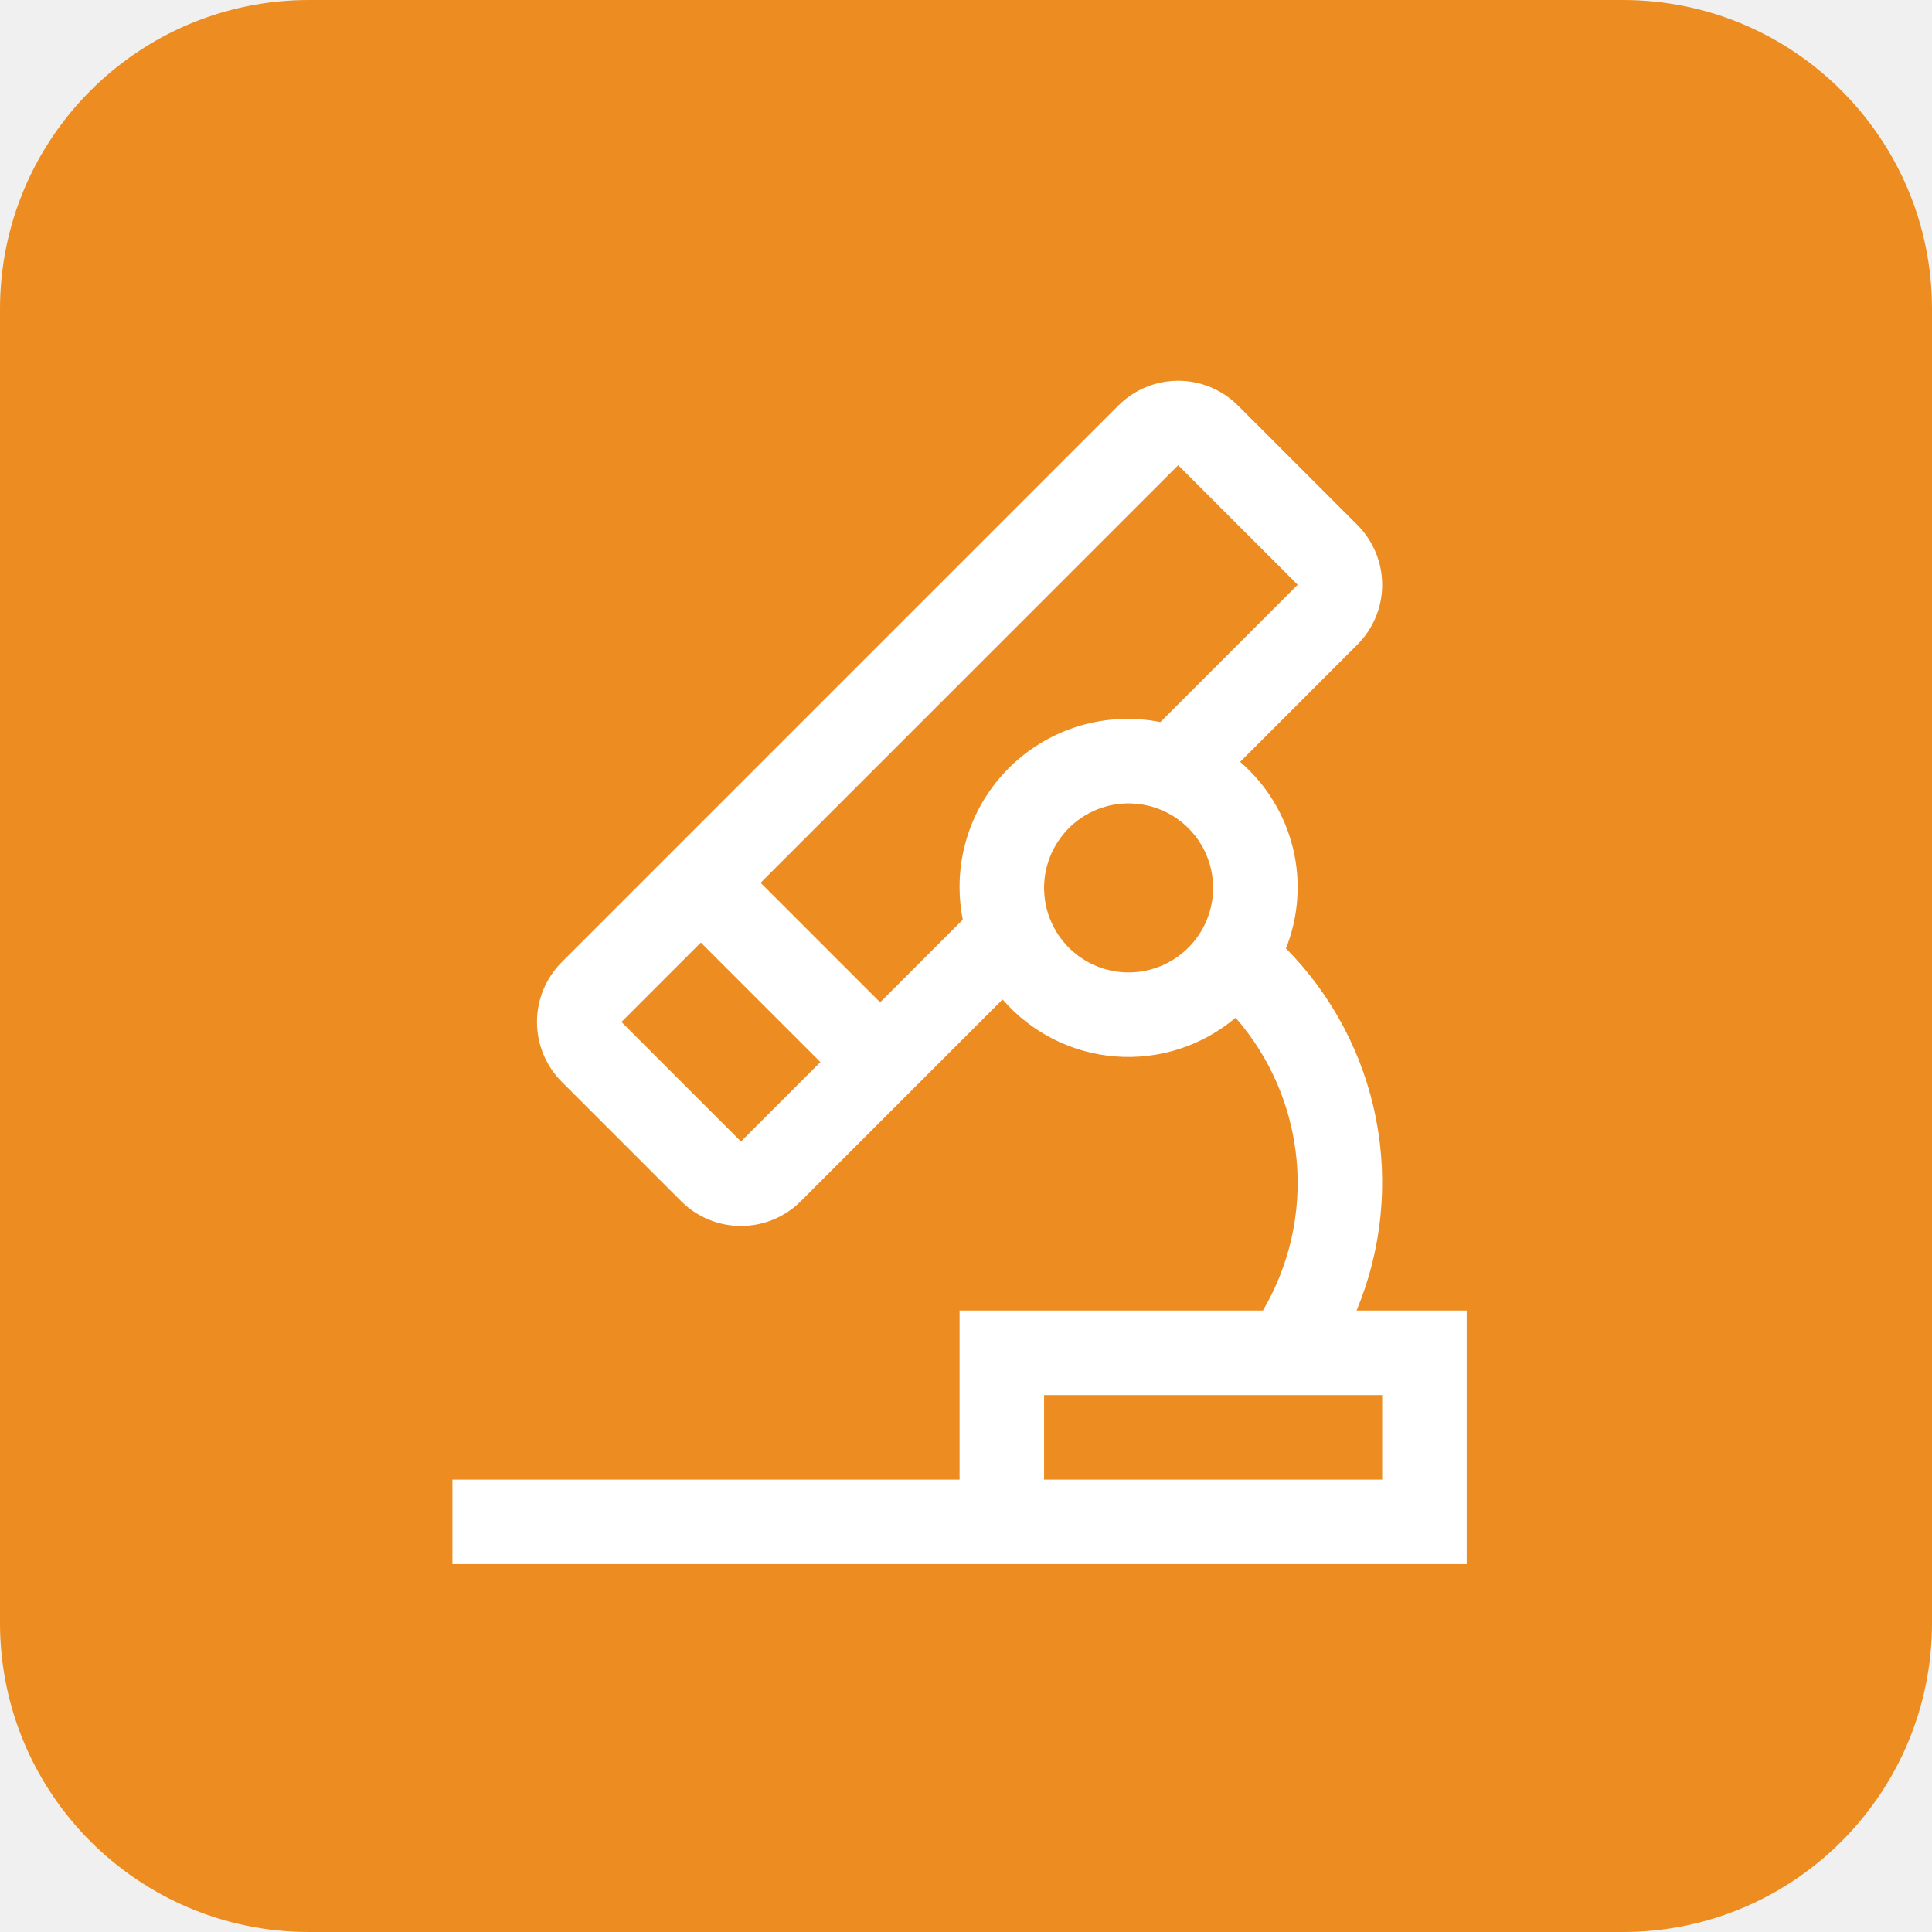
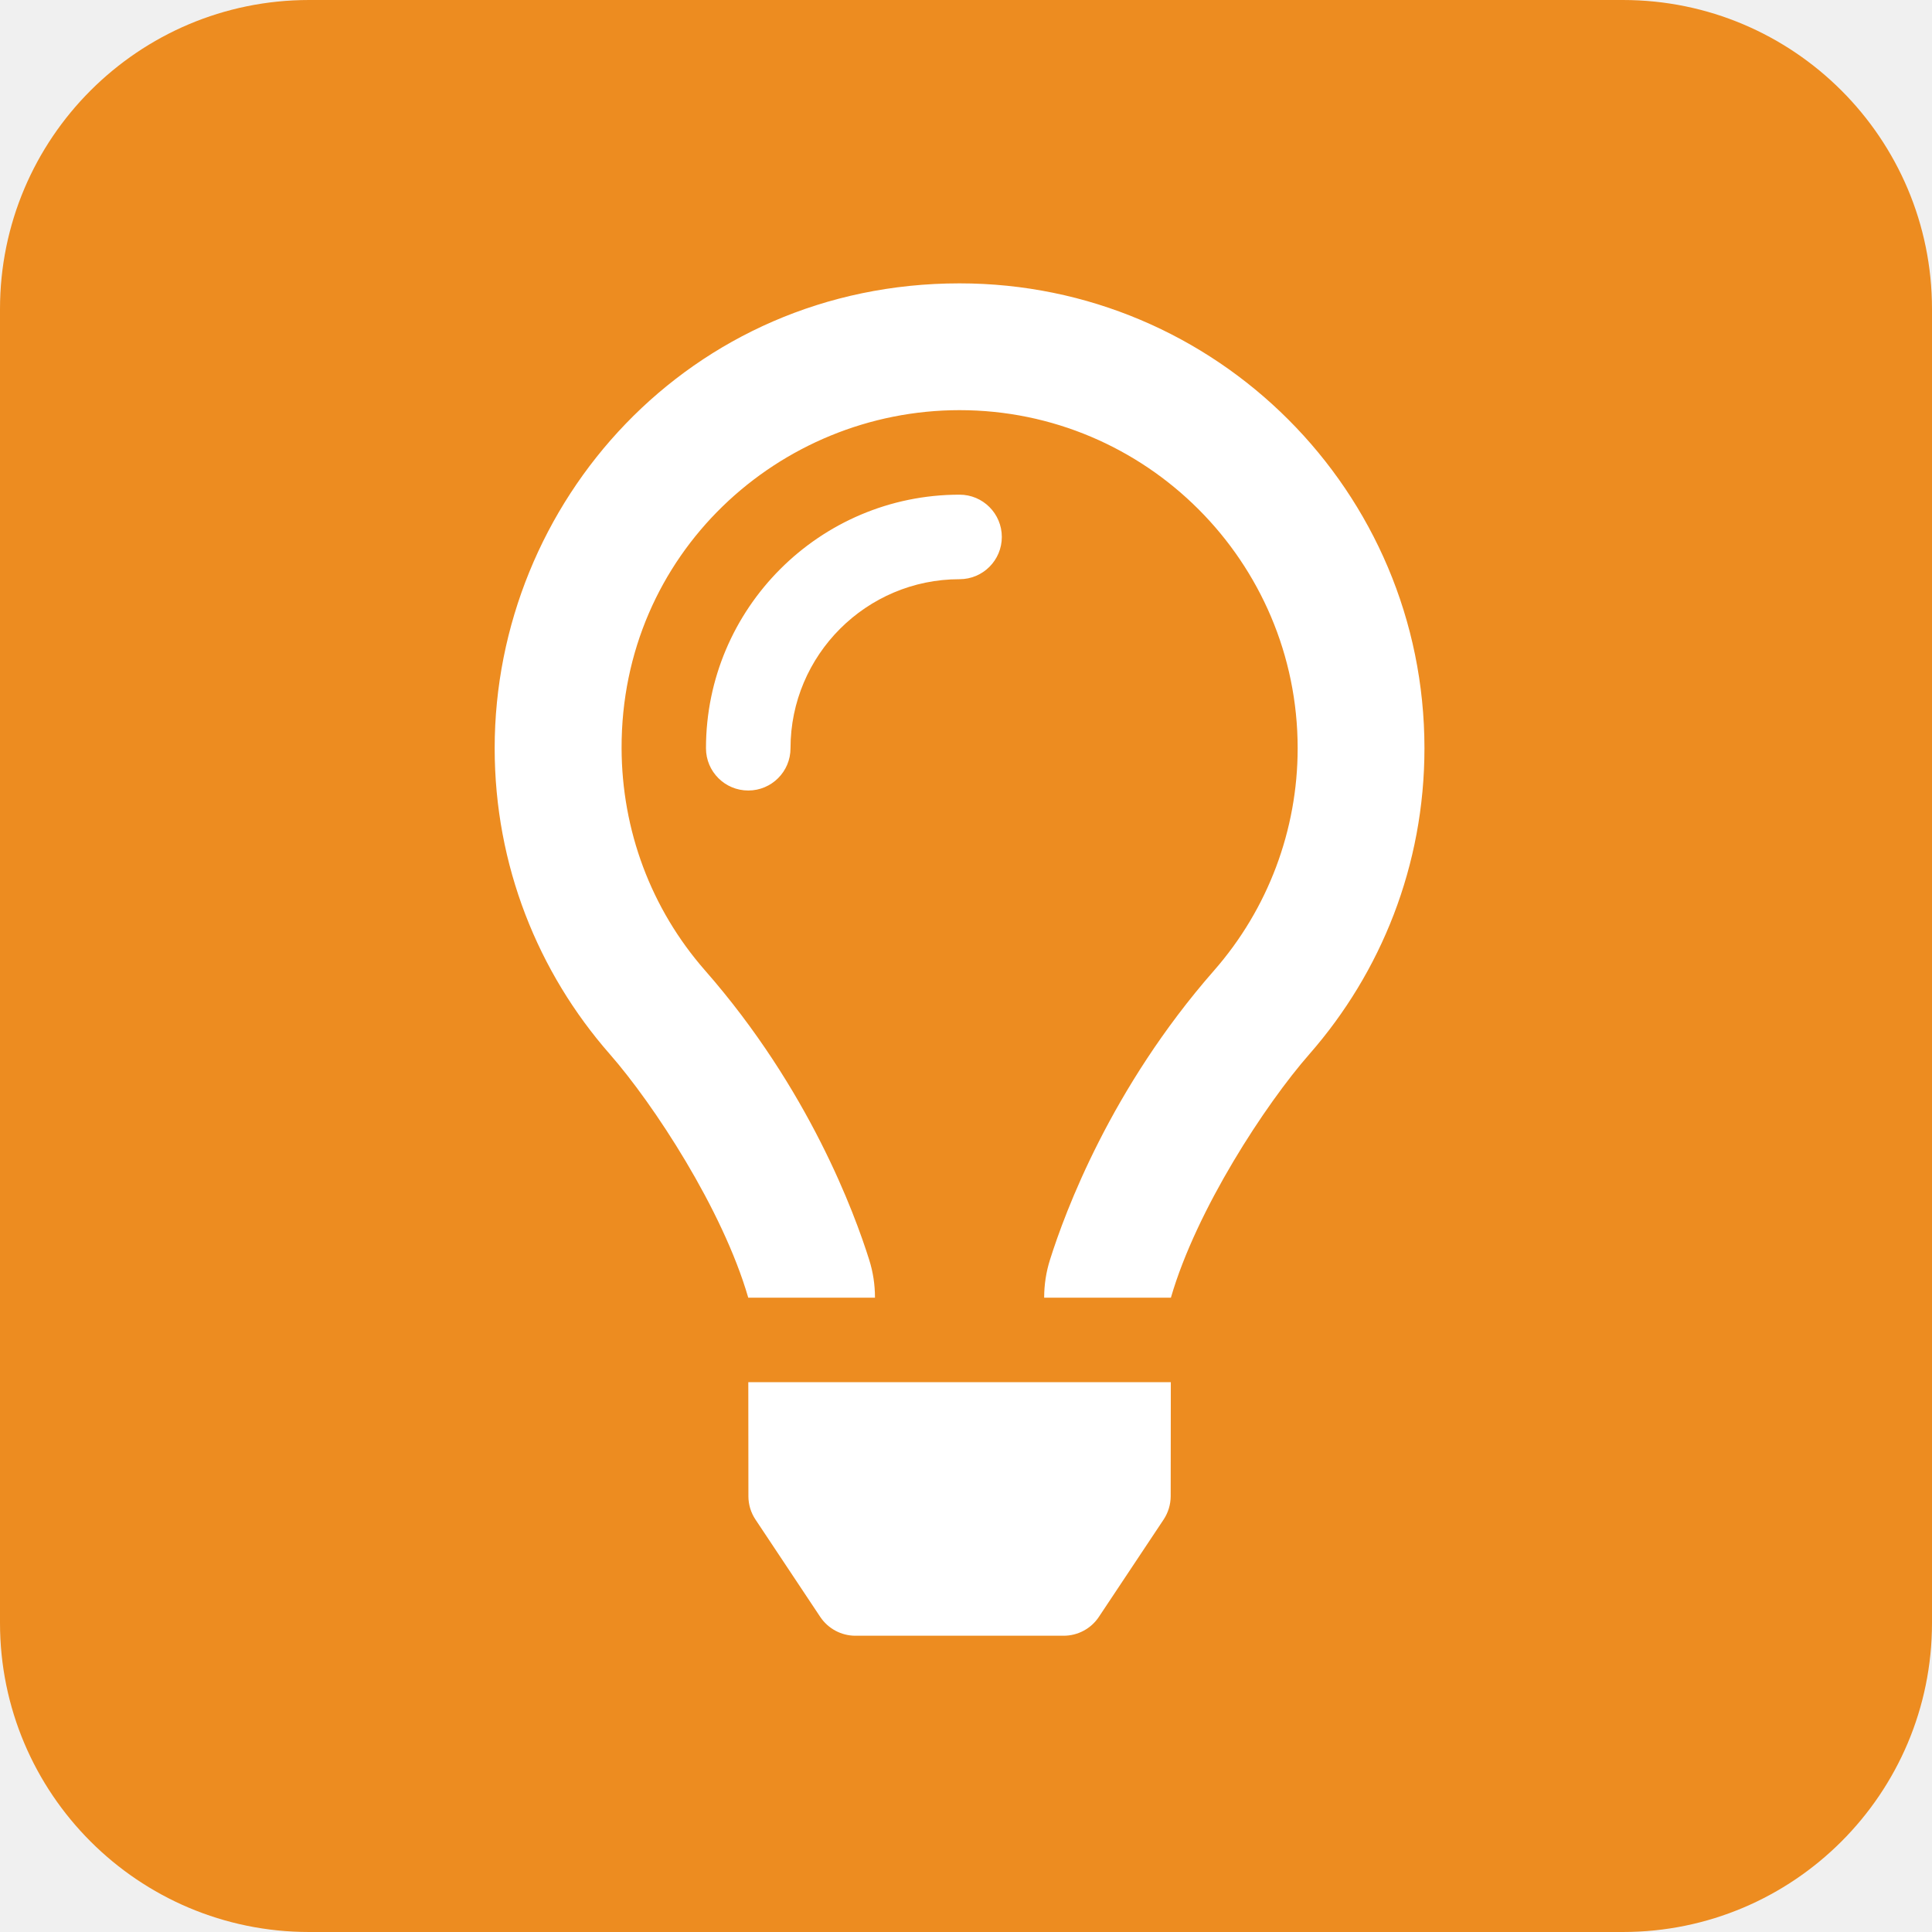
<svg xmlns="http://www.w3.org/2000/svg" width="62" height="62" viewBox="0 0 150 150" fill="none">
  <rect width="150" height="150" rx="24" fill="#ED8C20" />
-   <g clip-path="url(#clip0_101_6)">
-     <path d="M105.325 101.75C107.285 97.045 107.81 91.866 106.835 86.864C105.86 81.861 103.427 77.259 99.843 73.635C100.829 71.15 101.017 68.42 100.379 65.825C99.741 63.229 98.31 60.896 96.285 59.151L105.393 50.043C106.622 48.811 107.312 47.142 107.312 45.402C107.312 43.663 106.622 41.993 105.393 40.762L96.113 31.482C94.882 30.253 93.213 29.562 91.473 29.562C89.733 29.562 88.064 30.253 86.832 31.482L43.61 74.704C42.381 75.936 41.691 77.604 41.691 79.344C41.691 81.084 42.381 82.753 43.61 83.985L52.89 93.265C54.122 94.494 55.791 95.184 57.531 95.184C59.271 95.184 60.94 94.494 62.171 93.265L77.839 77.596C80.061 80.166 83.206 81.757 86.594 82.023C89.981 82.289 93.336 81.208 95.931 79.015C98.629 82.101 100.285 85.959 100.666 90.04C101.046 94.121 100.131 98.218 98.051 101.75H74.5V114.875H35.125V121.438H113.875V101.75H105.325ZM57.53 88.625L48.25 79.344L54.414 73.18L63.695 82.46L57.53 88.625ZM74.5 68.938C74.505 69.766 74.588 70.593 74.75 71.406L68.335 77.82L59.054 68.54L91.473 36.121L100.753 45.401L90.093 56.062C88.195 55.685 86.236 55.735 84.359 56.208C82.482 56.682 80.734 57.567 79.241 58.799C77.748 60.032 76.548 61.581 75.728 63.334C74.908 65.088 74.489 67.002 74.5 68.938ZM87.625 75.5C86.327 75.5 85.058 75.115 83.979 74.394C82.9 73.673 82.059 72.648 81.562 71.449C81.065 70.25 80.935 68.93 81.189 67.657C81.442 66.384 82.067 65.215 82.985 64.297C83.902 63.379 85.072 62.754 86.345 62.501C87.618 62.248 88.937 62.378 90.136 62.874C91.335 63.371 92.36 64.212 93.082 65.292C93.803 66.371 94.188 67.64 94.188 68.938C94.186 70.677 93.493 72.345 92.263 73.576C91.033 74.806 89.365 75.498 87.625 75.5ZM107.312 114.875H81.062V108.313H107.312V114.875Z" fill="white" />
-   </g>
-   <defs>
-     <clipPath id="clip0_101_6">
-       <rect width="105" height="105" fill="white" transform="translate(22 23)" />
-     </clipPath>
-   </defs>
+   <path d="M74.5 38.406C63.643 38.406 54.812 47.237 54.812 58.094C54.812 59.907 56.281 61.375 58.094 61.375C59.907 61.375 61.375 59.907 61.375 58.094C61.375 50.855 67.265 44.969 74.5 44.969C76.313 44.969 77.781 43.5 77.781 41.688C77.781 39.875 76.313 38.406 74.5 38.406ZM58.106 116.166C58.106 116.812 58.297 117.441 58.656 117.979L63.682 125.534C64.291 126.448 65.317 126.998 66.414 126.998H82.584C83.683 126.998 84.709 126.448 85.316 125.534L90.342 117.979C90.699 117.441 90.89 116.81 90.892 116.166L90.902 107.31H58.098L58.106 116.166ZM74.5 22C53.525 22 38.406 39.015 38.406 58.094C38.406 67.193 41.78 75.495 47.34 81.838C50.752 85.732 56.105 93.896 58.09 100.738V100.75H67.933V100.725C67.931 99.747 67.786 98.775 67.493 97.84C66.346 94.188 62.813 84.557 54.743 75.349C50.531 70.544 48.279 64.449 48.26 58.094C48.219 42.992 60.497 31.844 74.5 31.844C88.974 31.844 100.75 43.619 100.75 58.094C100.75 64.445 98.445 70.573 94.259 75.349C86.239 84.498 82.689 94.108 81.524 97.797C81.223 98.745 81.07 99.734 81.069 100.729V100.75H90.912V100.74C92.898 93.896 98.25 85.732 101.663 81.84C107.22 75.495 110.594 67.193 110.594 58.094C110.594 38.16 94.434 22 74.5 22Z" fill="white" />
</svg>
